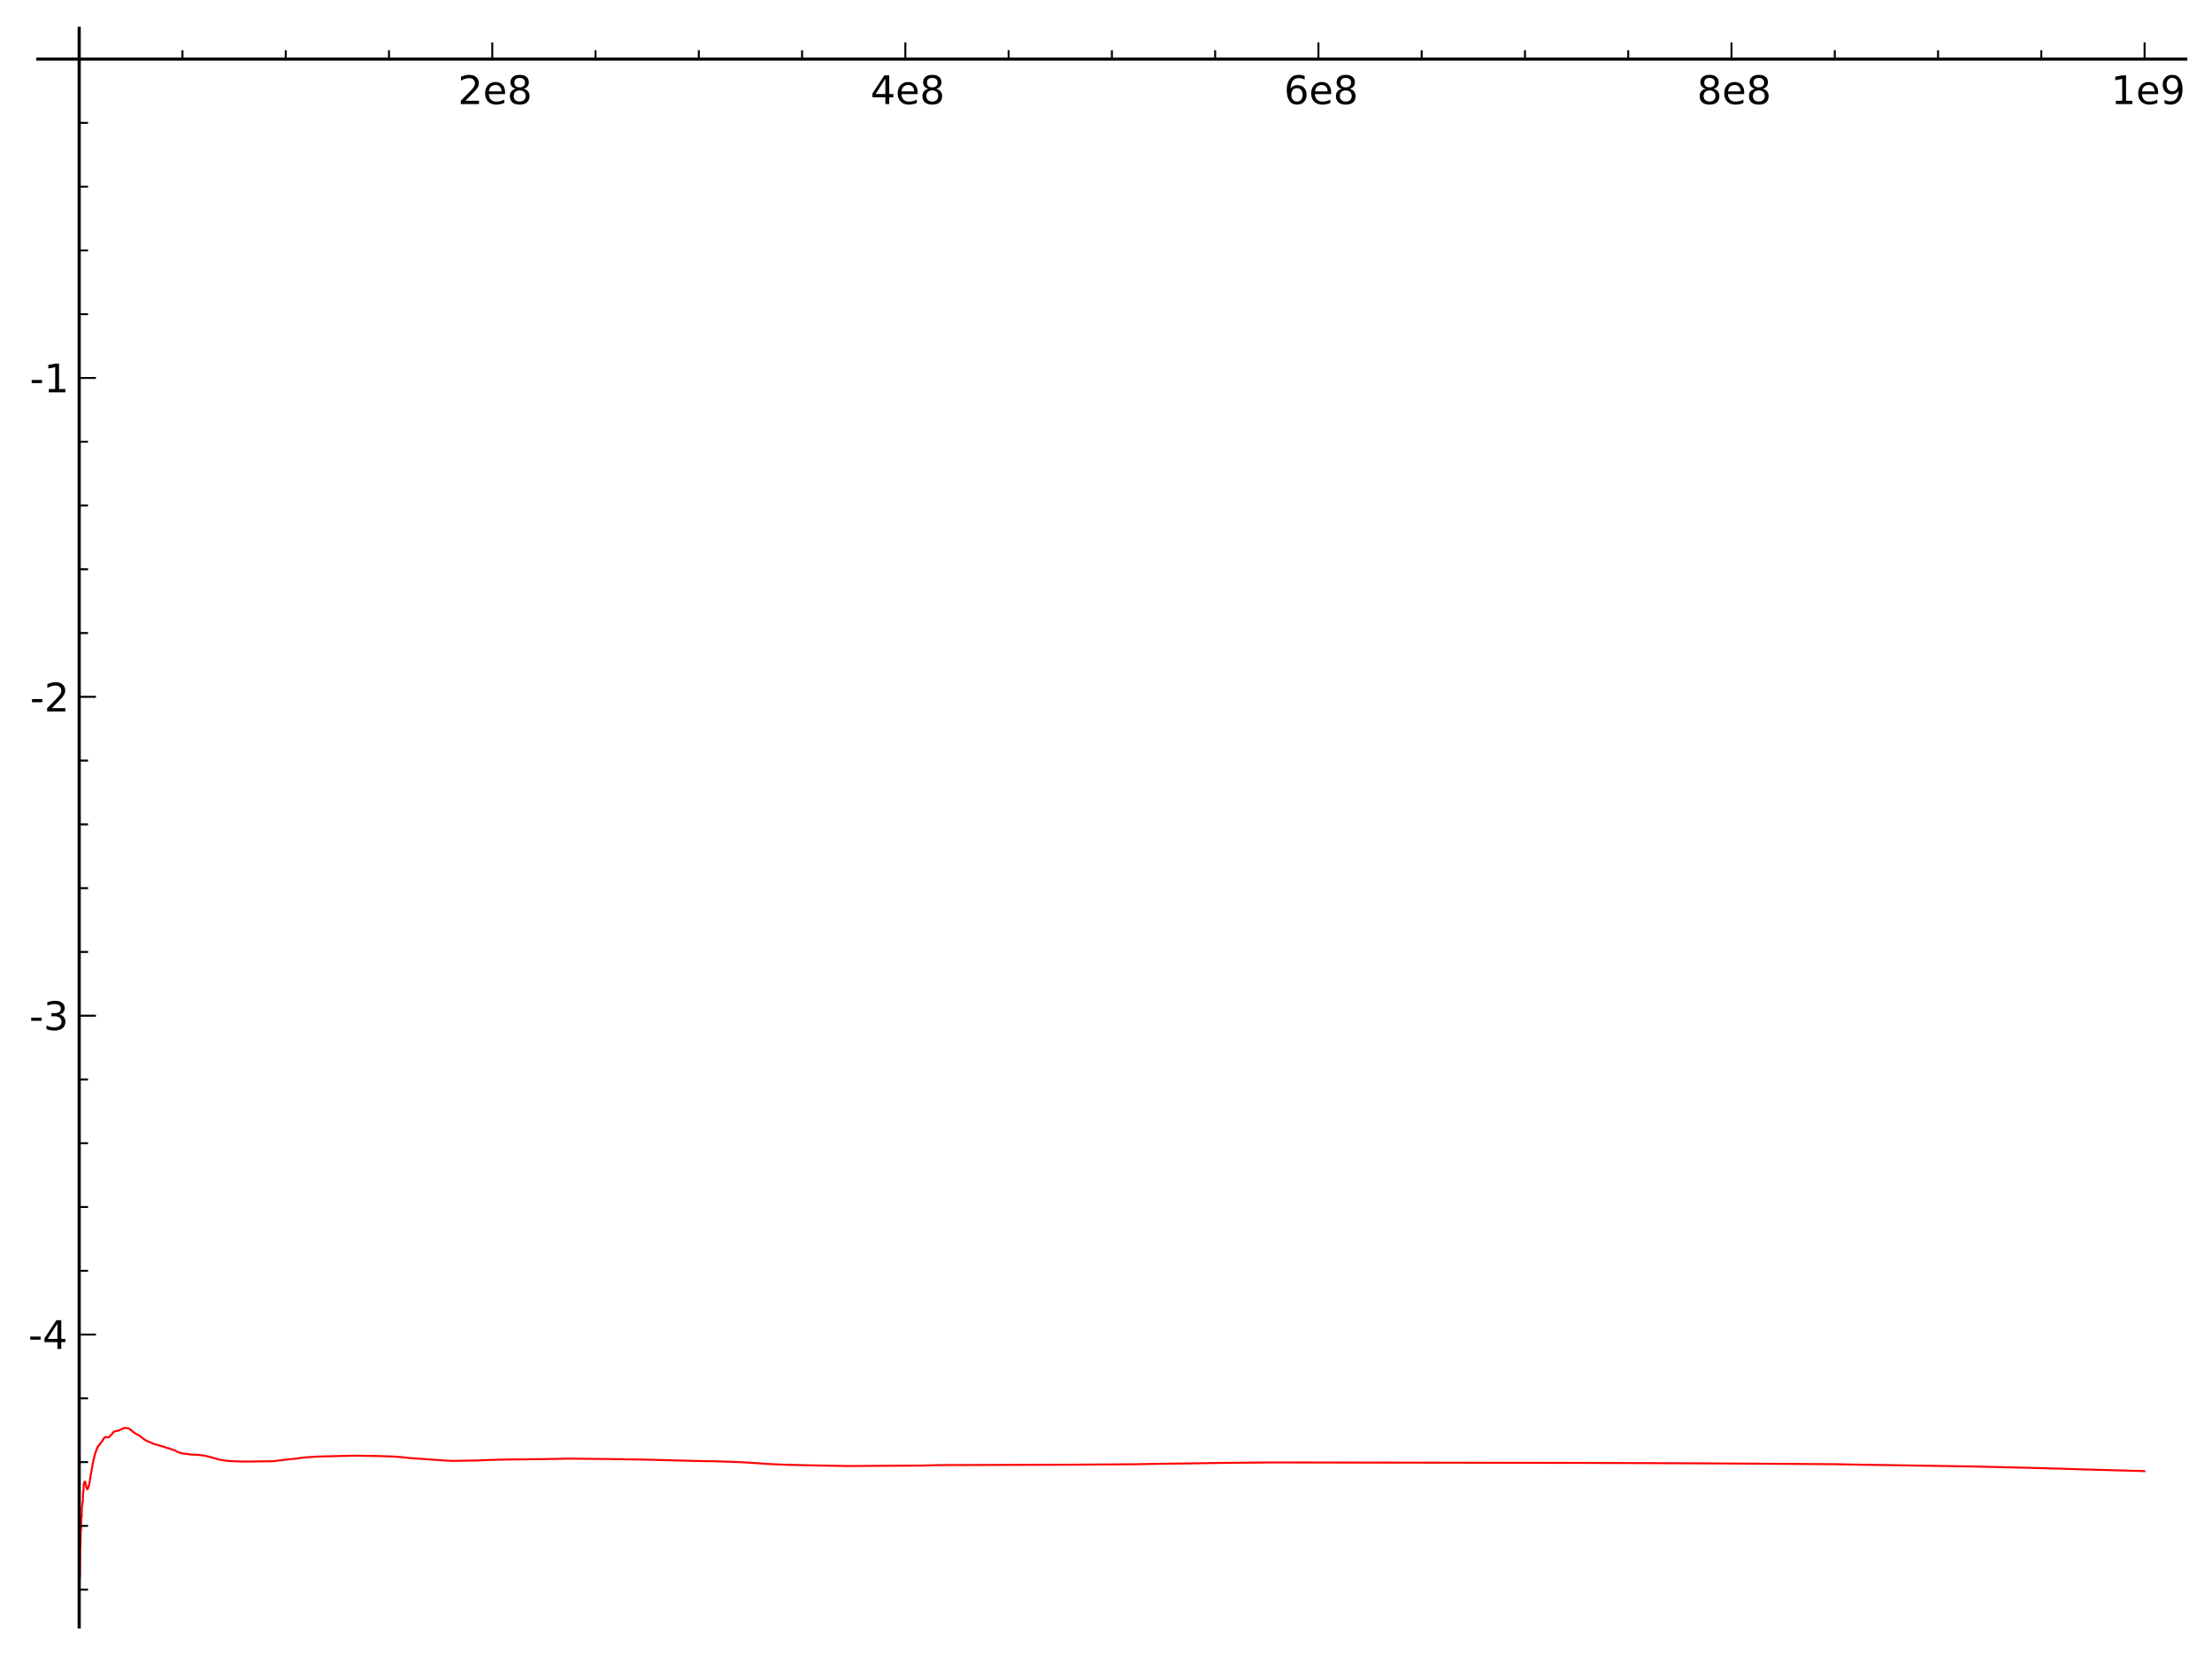
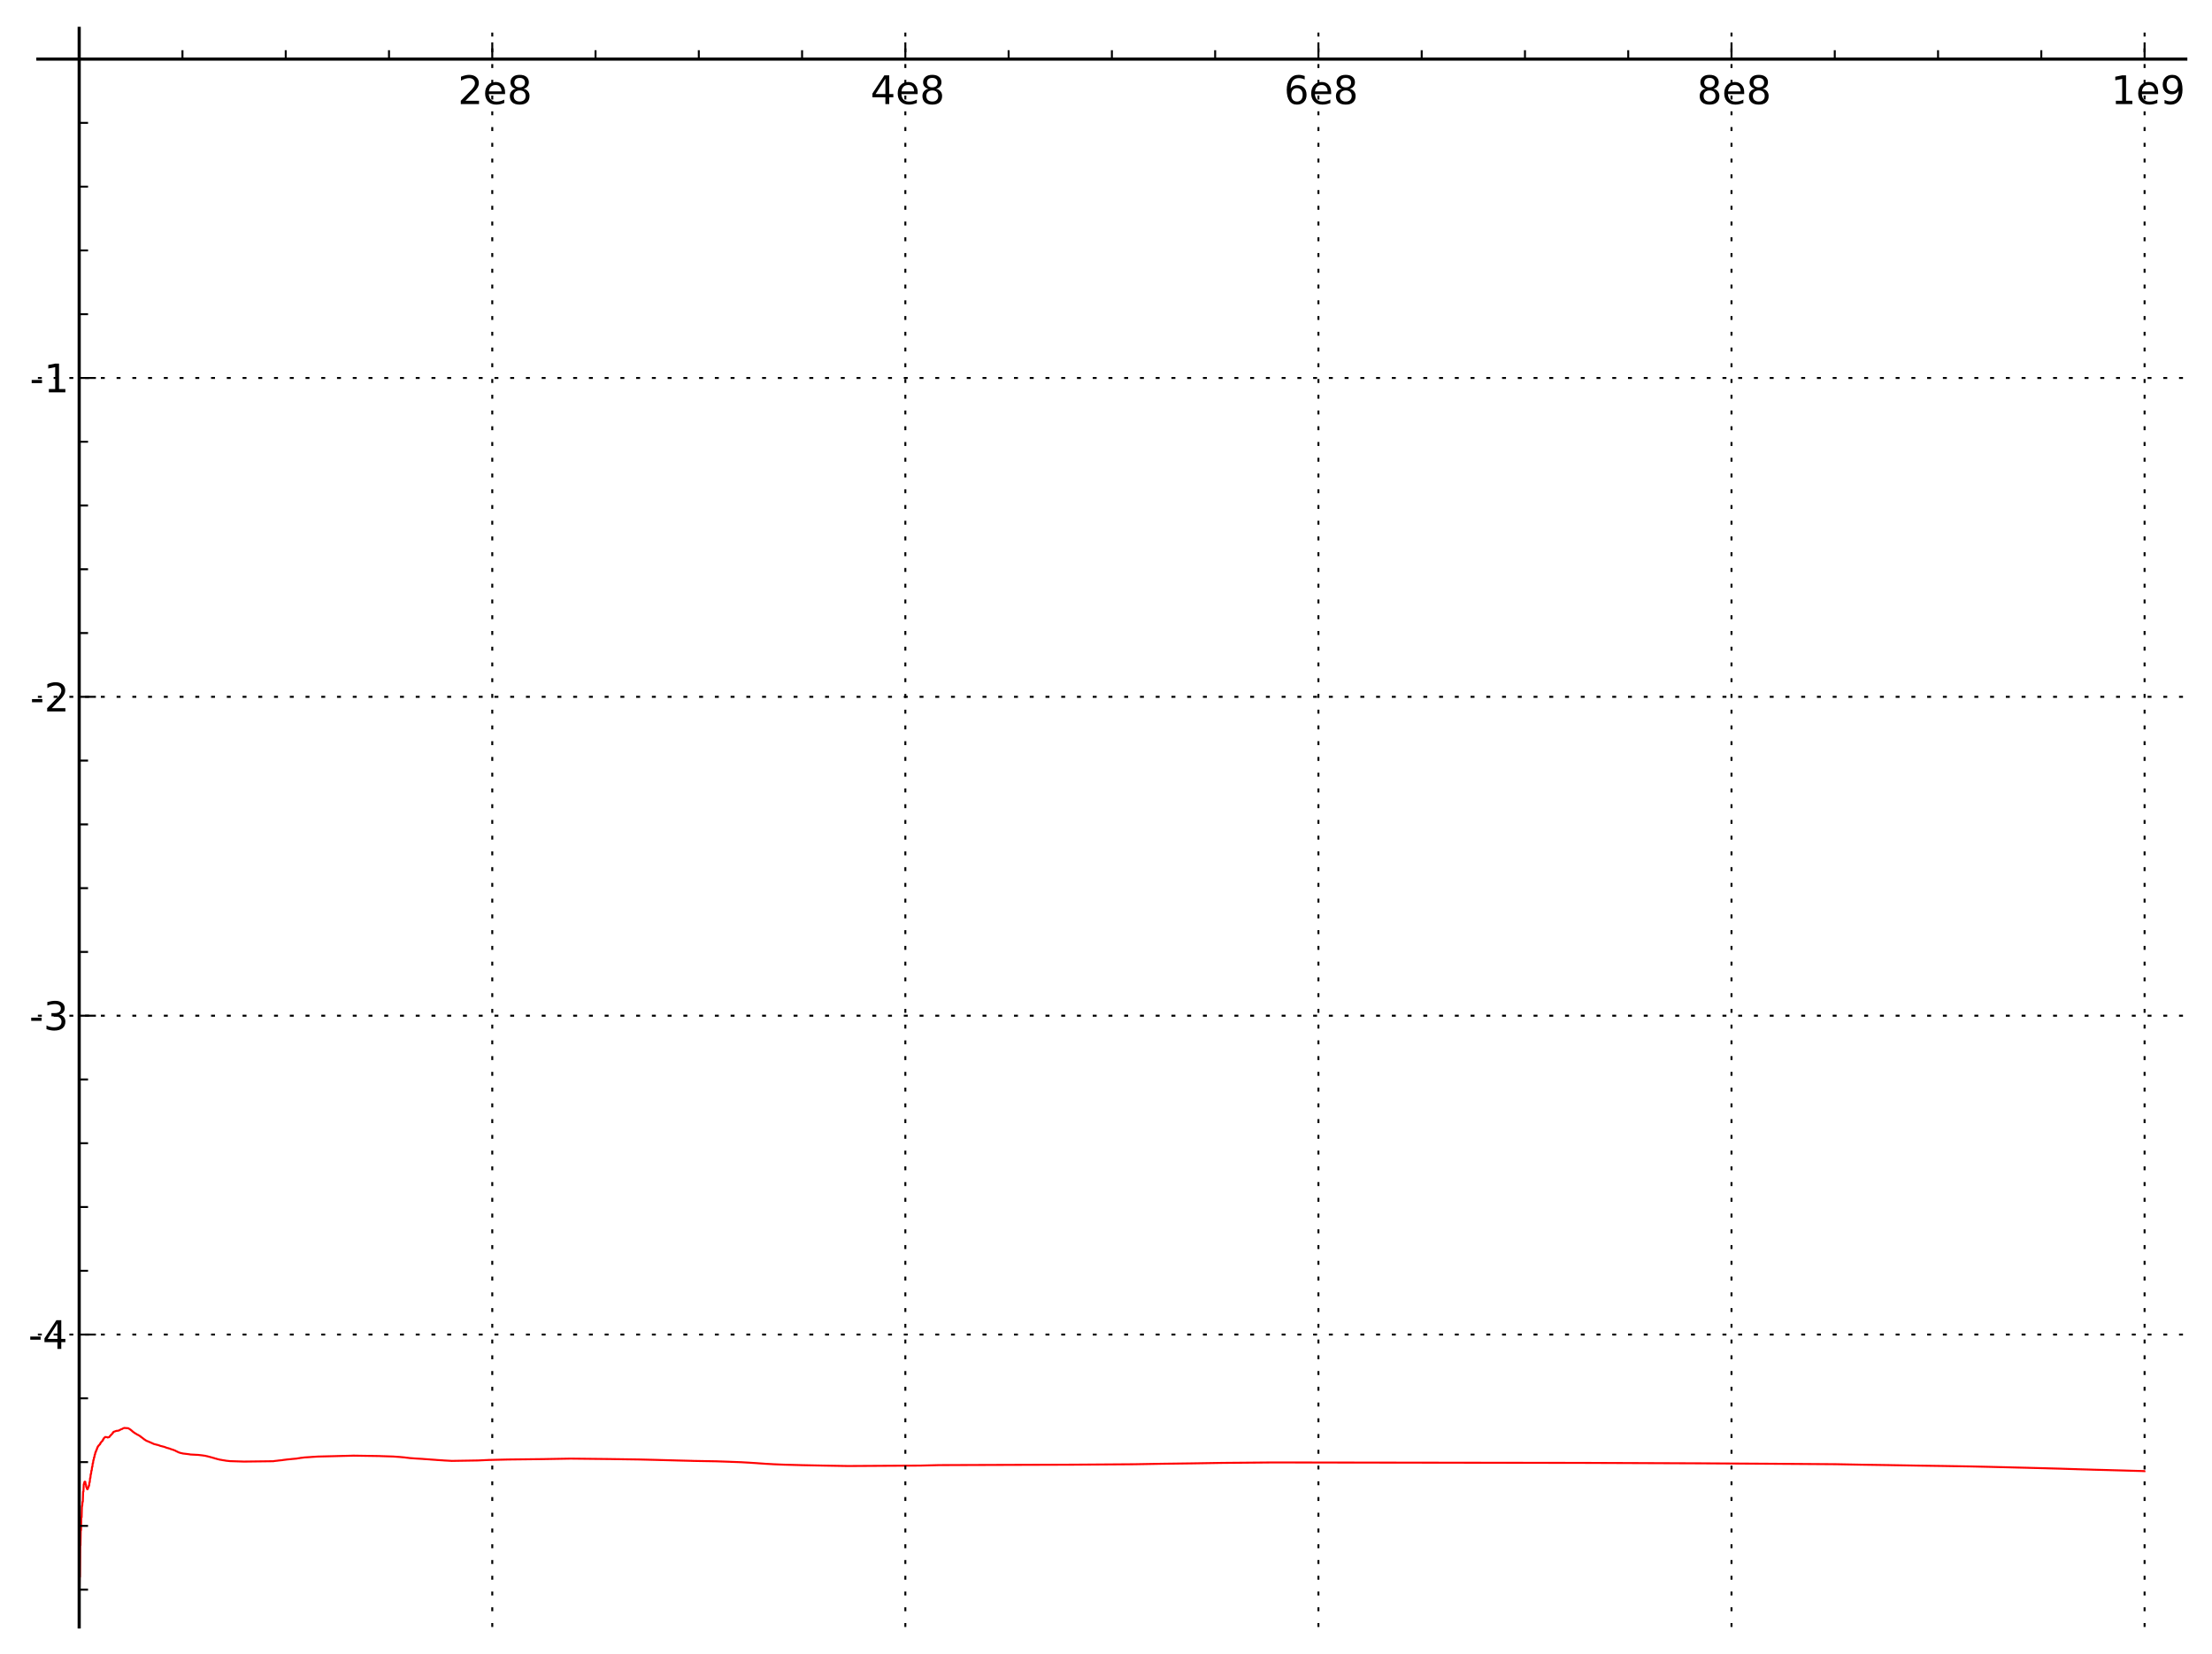
<svg xmlns="http://www.w3.org/2000/svg" xmlns:xlink="http://www.w3.org/1999/xlink" height="420pt" version="1.1" viewBox="0 0 562 420" width="562pt">
  <defs>
    <style type="text/css">
*{stroke-linecap:square;stroke-linejoin:round;}
  </style>
  </defs>
  <g id="figure_1">
    <g id="patch_1">
      <path d=" M2.22045e-16 420.48 L562.538 420.48 L562.538 0 L2.22045e-16 0 z " style="fill:#ffffff;" />
    </g>
    <g id="axes_1">
      <g id="patch_2">
        <path d=" M9.626 413.28 L555.338 413.28 L555.338 7.2 L9.626 7.2 z " style="fill:#ffffff;" />
      </g>
      <g id="line2d_1">
        <path clip-path="url(#p602998282e)" d=" M20.12 15.009 L20.176 15.009 L20.176 405.471 L20.24 400.549 L20.308 400.549 L20.377 392.573 L20.447 392.573 L20.519 388.706 L20.592 388.706 L20.666 385.426 L20.74 385.426 L20.815 382.559 L20.89 382.559 L20.966 381.465 L21.043 381.465 L21.12 378.921 L21.197 378.921 L21.275 377.012 L21.354 377.012 L21.432 376.49 L21.511 376.49 L21.511 376.378 L21.59 376.401 L21.669 376.401 L21.749 377.06 L21.828 377.06 L21.909 377.749 L21.99 377.749 L22.07 378.14 L22.151 378.14 L22.151 378.297 L22.232 378.262 L22.313 378.262 L22.395 377.81 L22.476 377.81 L22.558 377.406 L22.64 377.406 L22.722 376.536 L22.804 376.536 L22.887 375.446 L22.969 375.446 L23.052 374.436 L23.136 374.436 L23.219 373.548 L23.302 373.548 L23.386 372.615 L23.469 372.615 L23.553 371.704 L23.637 371.704 L23.721 370.872 L23.804 370.872 L23.889 370.208 L23.973 370.208 L24.058 369.521 L24.142 369.521 L24.227 368.938 L24.311 368.938 L24.397 368.519 L24.482 368.519 L24.567 368.098 L24.651 368.098 L24.736 367.646 L24.822 367.646 L24.908 367.362 L24.993 367.362 L25.079 367.138 L25.251 367.058 L25.337 366.874 L25.423 366.874 L25.509 366.559 L25.596 366.559 L25.682 366.32 L25.854 366.213 L25.941 366.047 L26.027 366.047 L26.114 365.774 L26.201 365.774 L26.287 365.453 L26.374 365.453 L26.461 365.232 L26.635 365.152 L26.723 365.022 L27.248 365.089 L27.336 365.16 L27.774 365.052 L27.863 364.839 L28.039 364.738 L28.128 364.548 L28.304 364.46 L28.393 364.29 L28.57 364.18 L28.658 363.931 L28.747 363.931 L28.836 363.722 L29.191 363.623 L29.279 363.564 L29.636 363.466 L29.636 363.452 L29.725 363.464 L30.262 363.379 L30.351 363.268 L30.62 363.168 L30.709 363.093 L31.069 362.982 L31.159 362.891 L31.43 362.788 L31.52 362.727 L32.605 362.8 L32.696 362.898 L32.967 363.007 L33.058 363.129 L33.24 363.196 L33.331 363.342 L33.514 363.421 L33.605 363.588 L33.786 363.665 L33.878 363.802 L34.059 363.869 L34.151 363.982 L34.333 364.049 L34.425 364.165 L34.699 364.275 L34.791 364.382 L35.065 364.479 L35.156 364.578 L35.432 364.677 L35.524 364.8 L35.708 364.862 L35.799 365.024 L35.982 365.09 L36.073 365.212 L36.257 365.278 L36.349 365.429 L36.534 365.505 L36.627 365.645 L36.811 365.698 L36.903 365.822 L37.088 365.89 L37.18 365.995 L37.549 366.104 L37.641 366.182 L37.918 366.257 L38.012 366.34 L38.291 366.415 L38.384 366.497 L38.662 366.582 L38.755 366.67 L39.033 366.754 L39.127 366.826 L39.591 366.922 L39.684 366.969 L40.149 367.056 L40.242 367.111 L40.614 367.218 L40.708 367.287 L41.174 367.384 L41.267 367.422 L41.734 367.525 L41.828 367.583 L42.204 367.692 L42.297 367.767 L42.767 367.872 L42.861 367.911 L43.236 368.012 L43.331 368.086 L43.706 368.182 L43.8 368.24 L44.175 368.333 L44.269 368.409 L44.552 368.491 L44.646 368.585 L44.929 368.682 L45.023 368.778 L45.307 368.864 L45.402 368.944 L45.78 369.044 L45.875 369.088 L46.346 369.181 L46.441 369.217 L47.387 369.327 L47.482 369.338 L48.243 369.439 L48.337 369.469 L50.431 369.58 L50.527 369.596 L51.482 369.704 L51.578 369.723 L52.247 369.817 L52.343 369.86 L52.822 369.952 L52.917 369.999 L53.397 370.104 L53.492 370.151 L53.971 370.257 L54.068 370.312 L54.453 370.394 L54.549 370.457 L55.028 370.561 L55.123 370.613 L55.604 370.716 L55.7 370.758 L56.375 370.866 L56.472 370.896 L57.242 371.007 L57.339 371.04 L58.303 371.143 L58.399 371.158 L61.791 371.265 L61.889 371.273 L69.497 371.179 L69.596 371.142 L70.575 371.035 L70.673 371.014 L71.752 370.904 L71.85 370.877 L72.736 370.767 L72.834 370.75 L74.014 370.64 L74.112 370.62 L75.392 370.511 L75.491 370.482 L76.182 370.38 L76.28 370.352 L77.167 370.251 L77.266 370.227 L78.946 370.12 L79.045 370.107 L80.73 369.998 L80.829 369.994 L85.297 369.885 L85.396 369.88 L89.579 369.773 L89.679 369.762 L96.484 369.869 L96.584 369.88 L100.001 369.99 L100.102 370.002 L101.609 370.107 L101.711 370.119 L102.918 370.228 L103.018 370.253 L103.927 370.352 L104.027 370.376 L105.54 370.485 L105.641 370.493 L107.458 370.599 L107.559 370.614 L109.175 370.722 L109.275 370.738 L110.792 370.845 L110.894 370.859 L112.615 370.969 L112.716 370.982 L114.639 371.089 L114.741 371.099 L121.555 370.988 L121.657 370.98 L124.001 370.87 L124.104 370.863 L128.798 370.753 L128.9 370.749 L138.322 370.641 L138.426 370.634 L144.9 370.523 L145.002 370.522 L155.314 370.633 L155.418 370.638 L162.873 370.747 L162.977 370.752 L167.33 370.861 L167.434 370.867 L171.591 370.977 L171.695 370.983 L175.96 371.092 L176.065 371.1 L182.21 371.209 L182.314 371.216 L185.446 371.322 L185.551 371.332 L188.478 371.44 L188.582 371.45 L190.57 371.561 L190.675 371.574 L192.452 371.685 L192.557 371.699 L194.129 371.804 L194.233 371.818 L196.222 371.926 L196.328 371.938 L198.947 372.048 L199.052 372.054 L203.25 372.165 L203.355 372.172 L208.605 372.281 L208.71 372.285 L215.237 372.395 L215.343 372.4 L234.021 372.289 L234.127 372.283 L238.467 372.173 L238.573 372.17 L272.481 372.059 L272.587 372.058 L288.302 371.948 L288.41 371.946 L294.725 371.836 L294.832 371.833 L303.3 371.722 L303.407 371.719 L310.384 371.608 L310.49 371.606 L323.183 371.495 L323.291 371.493 L402.453 371.604 L402.562 371.606 L432.243 371.717 L432.353 371.719 L450.51 371.83 L450.619 371.831 L466.515 371.941 L466.624 371.944 L472.445 372.054 L472.555 372.058 L480.024 372.168 L480.133 372.172 L486.511 372.283 L486.621 372.287 L494.215 372.398 L494.326 372.401 L501.032 372.512 L501.142 372.516 L506.099 372.626 L506.208 372.631 L510.84 372.742 L510.95 372.748 L515.473 372.858 L515.583 372.864 L519.886 372.974 L519.886 372.977 L523.964 373.087 L524.074 373.094 L527.607 373.202 L527.718 373.21 L531.473 373.319 L531.583 373.326 L535.893 373.437 L536.004 373.443 L539.98 373.551 L540.091 373.557 L544.067 373.667 L544.177 373.673 L544.843 373.689 L544.843 373.692" style="fill:none;stroke:#ff0000;stroke-width:0.5;" />
      </g>
      <g id="matplotlib.axis_1">
        <g id="xtick_1">
          <g id="line2d_2">
-             <defs>
-               <path d=" M0 0 L0 -4" id="m53e10e88e7" />
-             </defs>
-             <g>
-               <use style="stroke:#000000;stroke-linecap:butt;stroke-width:0.5;" x="20.12" xlink:href="#m53e10e88e7" y="15.009" />
+             <path d=" M20.12 413.28 L20.12 7.2" style="fill:none;stroke:#000000;stroke-dasharray:1,3;stroke-dashoffset:0.0;stroke-linecap:butt;stroke-width:0.5;" />
+           </g>
+           <g id="line2d_3">
+             <defs>
+               <path d=" M0 0 L0 -4" id="mc9e455a989" />
+             </defs>
+             <g>
+               <use style="stroke:#000000;stroke-linecap:butt;stroke-width:0.5;" x="20.12" xlink:href="#mc9e455a989" y="15.009" />
            </g>
          </g>
        </g>
        <g id="xtick_2">
-           <g id="line2d_3">
-             <defs>
-               <path d=" M0 0 L0 -4" id="m53e10e88e7" />
-             </defs>
-             <g>
-               <use style="stroke:#000000;stroke-linecap:butt;stroke-width:0.5;" x="125.07" xlink:href="#m53e10e88e7" y="15.009" />
+           <g id="line2d_4">
+             <path d=" M125.07 413.28 L125.07 7.2" style="fill:none;stroke:#000000;stroke-dasharray:1,3;stroke-dashoffset:0.0;stroke-linecap:butt;stroke-width:0.5;" />
+           </g>
+           <g id="line2d_5">
+             <defs>
+               <path d=" M0 0 L0 -4" id="mc9e455a989" />
+             </defs>
+             <g>
+               <use style="stroke:#000000;stroke-linecap:butt;stroke-width:0.5;" x="125.07" xlink:href="#mc9e455a989" y="15.009" />
            </g>
          </g>
          <g id="text_1">
            <defs>
              <path d=" M19.188 8.297 L53.609 8.297 L53.609 0 L7.328 0 L7.328 8.297 Q12.938 14.109 22.625 23.891 Q32.328 33.688 34.812 36.531 Q39.547 41.844 41.422 45.531 Q43.312 49.219 43.312 52.781 Q43.312 58.594 39.234 62.25 Q35.156 65.922 28.609 65.922 Q23.969 65.922 18.812 64.312 Q13.672 62.703 7.812 59.422 L7.812 69.391 Q13.766 71.781 18.938 73 Q24.125 74.219 28.422 74.219 Q39.75 74.219 46.484 68.547 Q53.219 62.891 53.219 53.422 Q53.219 48.922 51.531 44.891 Q49.859 40.875 45.406 35.406 Q44.188 33.984 37.641 27.219 Q31.109 20.453 19.188 8.297" id="BitstreamVeraSans-Roman-32" />
              <path d=" M56.203 29.594 L56.203 25.203 L14.891 25.203 Q15.484 15.922 20.484 11.062 Q25.484 6.203 34.422 6.203 Q39.594 6.203 44.453 7.469 Q49.312 8.734 54.109 11.281 L54.109 2.781 Q49.266 0.734 44.188 -0.344 Q39.109 -1.422 33.891 -1.422 Q20.797 -1.422 13.156 6.188 Q5.516 13.812 5.516 26.812 Q5.516 40.234 12.766 48.109 Q20.016 56 32.328 56 Q43.359 56 49.781 48.891 Q56.203 41.797 56.203 29.594 M47.219 32.234 Q47.125 39.594 43.094 43.984 Q39.062 48.391 32.422 48.391 Q24.906 48.391 20.391 44.141 Q15.875 39.891 15.188 32.172 z " id="BitstreamVeraSans-Roman-65" />
              <path d=" M31.781 34.625 Q24.75 34.625 20.719 30.859 Q16.703 27.094 16.703 20.516 Q16.703 13.922 20.719 10.156 Q24.75 6.391 31.781 6.391 Q38.812 6.391 42.859 10.172 Q46.922 13.969 46.922 20.516 Q46.922 27.094 42.891 30.859 Q38.875 34.625 31.781 34.625 M21.922 38.812 Q15.578 40.375 12.031 44.719 Q8.5 49.078 8.5 55.328 Q8.5 64.062 14.719 69.141 Q20.953 74.219 31.781 74.219 Q42.672 74.219 48.875 69.141 Q55.078 64.062 55.078 55.328 Q55.078 49.078 51.531 44.719 Q48 40.375 41.703 38.812 Q48.828 37.156 52.797 32.312 Q56.781 27.484 56.781 20.516 Q56.781 9.906 50.312 4.234 Q43.844 -1.422 31.781 -1.422 Q19.734 -1.422 13.25 4.234 Q6.781 9.906 6.781 20.516 Q6.781 27.484 10.781 32.312 Q14.797 37.156 21.922 38.812 M18.312 54.391 Q18.312 48.734 21.844 45.562 Q25.391 42.391 31.781 42.391 Q38.141 42.391 41.719 45.562 Q45.312 48.734 45.312 54.391 Q45.312 60.062 41.719 63.234 Q38.141 66.406 31.781 66.406 Q25.391 66.406 21.844 63.234 Q18.312 60.062 18.312 54.391" id="BitstreamVeraSans-Roman-38" />
            </defs>
            <g transform="translate(116.3399 26.43111)scale(0.1 -0.1)">
              <use xlink:href="#BitstreamVeraSans-Roman-32" />
              <use x="63.623" xlink:href="#BitstreamVeraSans-Roman-65" />
              <use x="125.146" xlink:href="#BitstreamVeraSans-Roman-38" />
            </g>
          </g>
        </g>
        <g id="xtick_3">
-           <g id="line2d_4">
-             <defs>
-               <path d=" M0 0 L0 -4" id="m53e10e88e7" />
-             </defs>
-             <g>
-               <use style="stroke:#000000;stroke-linecap:butt;stroke-width:0.5;" x="230.021" xlink:href="#m53e10e88e7" y="15.009" />
+           <g id="line2d_6">
+             <path d=" M230.021 413.28 L230.021 7.2" style="fill:none;stroke:#000000;stroke-dasharray:1,3;stroke-dashoffset:0.0;stroke-linecap:butt;stroke-width:0.5;" />
+           </g>
+           <g id="line2d_7">
+             <defs>
+               <path d=" M0 0 L0 -4" id="mc9e455a989" />
+             </defs>
+             <g>
+               <use style="stroke:#000000;stroke-linecap:butt;stroke-width:0.5;" x="230.021" xlink:href="#mc9e455a989" y="15.009" />
            </g>
          </g>
          <g id="text_2">
            <defs>
              <path d=" M37.797 64.312 L12.891 25.391 L37.797 25.391 z  M35.203 72.906 L47.609 72.906 L47.609 25.391 L58.016 25.391 L58.016 17.188 L47.609 17.188 L47.609 0 L37.797 0 L37.797 17.188 L4.891 17.188 L4.891 26.703 z " id="BitstreamVeraSans-Roman-34" />
            </defs>
            <g transform="translate(221.1682 26.43111)scale(0.1 -0.1)">
              <use xlink:href="#BitstreamVeraSans-Roman-34" />
              <use x="63.623" xlink:href="#BitstreamVeraSans-Roman-65" />
              <use x="125.146" xlink:href="#BitstreamVeraSans-Roman-38" />
            </g>
          </g>
        </g>
        <g id="xtick_4">
-           <g id="line2d_5">
-             <defs>
-               <path d=" M0 0 L0 -4" id="m53e10e88e7" />
-             </defs>
-             <g>
-               <use style="stroke:#000000;stroke-linecap:butt;stroke-width:0.5;" x="334.971" xlink:href="#m53e10e88e7" y="15.009" />
+           <g id="line2d_8">
+             <path d=" M334.971 413.28 L334.971 7.2" style="fill:none;stroke:#000000;stroke-dasharray:1,3;stroke-dashoffset:0.0;stroke-linecap:butt;stroke-width:0.5;" />
+           </g>
+           <g id="line2d_9">
+             <defs>
+               <path d=" M0 0 L0 -4" id="mc9e455a989" />
+             </defs>
+             <g>
+               <use style="stroke:#000000;stroke-linecap:butt;stroke-width:0.5;" x="334.971" xlink:href="#mc9e455a989" y="15.009" />
            </g>
          </g>
          <g id="text_3">
            <defs>
              <path d=" M33.016 40.375 Q26.375 40.375 22.484 35.828 Q18.609 31.297 18.609 23.391 Q18.609 15.531 22.484 10.953 Q26.375 6.391 33.016 6.391 Q39.656 6.391 43.531 10.953 Q47.406 15.531 47.406 23.391 Q47.406 31.297 43.531 35.828 Q39.656 40.375 33.016 40.375 M52.594 71.297 L52.594 62.312 Q48.875 64.062 45.094 64.984 Q41.312 65.922 37.594 65.922 Q27.828 65.922 22.672 59.328 Q17.531 52.734 16.797 39.406 Q19.672 43.656 24.016 45.922 Q28.375 48.188 33.594 48.188 Q44.578 48.188 50.953 41.516 Q57.328 34.859 57.328 23.391 Q57.328 12.156 50.688 5.359 Q44.047 -1.422 33.016 -1.422 Q20.359 -1.422 13.672 8.266 Q6.984 17.969 6.984 36.375 Q6.984 53.656 15.188 63.938 Q23.391 74.219 37.203 74.219 Q40.922 74.219 44.703 73.484 Q48.484 72.75 52.594 71.297" id="BitstreamVeraSans-Roman-36" />
            </defs>
            <g transform="translate(326.223 26.43111)scale(0.1 -0.1)">
              <use xlink:href="#BitstreamVeraSans-Roman-36" />
              <use x="63.623" xlink:href="#BitstreamVeraSans-Roman-65" />
              <use x="125.146" xlink:href="#BitstreamVeraSans-Roman-38" />
            </g>
          </g>
        </g>
        <g id="xtick_5">
-           <g id="line2d_6">
-             <defs>
-               <path d=" M0 0 L0 -4" id="m53e10e88e7" />
-             </defs>
-             <g>
-               <use style="stroke:#000000;stroke-linecap:butt;stroke-width:0.5;" x="439.921" xlink:href="#m53e10e88e7" y="15.009" />
+           <g id="line2d_10">
+             <path d=" M439.921 413.28 L439.921 7.2" style="fill:none;stroke:#000000;stroke-dasharray:1,3;stroke-dashoffset:0.0;stroke-linecap:butt;stroke-width:0.5;" />
+           </g>
+           <g id="line2d_11">
+             <defs>
+               <path d=" M0 0 L0 -4" id="mc9e455a989" />
+             </defs>
+             <g>
+               <use style="stroke:#000000;stroke-linecap:butt;stroke-width:0.5;" x="439.921" xlink:href="#mc9e455a989" y="15.009" />
            </g>
          </g>
          <g id="text_4">
            <g transform="translate(431.1629 26.43111)scale(0.1 -0.1)">
              <use xlink:href="#BitstreamVeraSans-Roman-38" />
              <use x="63.623" xlink:href="#BitstreamVeraSans-Roman-65" />
              <use x="125.146" xlink:href="#BitstreamVeraSans-Roman-38" />
            </g>
          </g>
        </g>
        <g id="xtick_6">
-           <g id="line2d_7">
-             <defs>
-               <path d=" M0 0 L0 -4" id="m53e10e88e7" />
-             </defs>
-             <g>
-               <use style="stroke:#000000;stroke-linecap:butt;stroke-width:0.5;" x="544.871" xlink:href="#m53e10e88e7" y="15.009" />
+           <g id="line2d_12">
+             <path d=" M544.871 413.28 L544.871 7.2" style="fill:none;stroke:#000000;stroke-dasharray:1,3;stroke-dashoffset:0.0;stroke-linecap:butt;stroke-width:0.5;" />
+           </g>
+           <g id="line2d_13">
+             <defs>
+               <path d=" M0 0 L0 -4" id="mc9e455a989" />
+             </defs>
+             <g>
+               <use style="stroke:#000000;stroke-linecap:butt;stroke-width:0.5;" x="544.871" xlink:href="#mc9e455a989" y="15.009" />
            </g>
          </g>
          <g id="text_5">
            <defs>
              <path d=" M10.984 1.516 L10.984 10.5 Q14.703 8.734 18.5 7.812 Q22.312 6.891 25.984 6.891 Q35.75 6.891 40.891 13.453 Q46.047 20.016 46.781 33.406 Q43.953 29.203 39.594 26.953 Q35.25 24.703 29.984 24.703 Q19.047 24.703 12.672 31.312 Q6.297 37.938 6.297 49.422 Q6.297 60.641 12.938 67.422 Q19.578 74.219 30.609 74.219 Q43.266 74.219 49.922 64.516 Q56.594 54.828 56.594 36.375 Q56.594 19.141 48.406 8.859 Q40.234 -1.422 26.422 -1.422 Q22.703 -1.422 18.891 -0.688 Q15.094 0.047 10.984 1.516 M30.609 32.422 Q37.25 32.422 41.125 36.953 Q45.016 41.5 45.016 49.422 Q45.016 57.281 41.125 61.844 Q37.25 66.406 30.609 66.406 Q23.969 66.406 20.094 61.844 Q16.219 57.281 16.219 49.422 Q16.219 41.5 20.094 36.953 Q23.969 32.422 30.609 32.422" id="BitstreamVeraSans-Roman-39" />
              <path d=" M12.406 8.297 L28.516 8.297 L28.516 63.922 L10.984 60.406 L10.984 69.391 L28.422 72.906 L38.281 72.906 L38.281 8.297 L54.391 8.297 L54.391 0 L12.406 0 z " id="BitstreamVeraSans-Roman-31" />
            </defs>
            <g transform="translate(536.3326 26.43111)scale(0.1 -0.1)">
              <use xlink:href="#BitstreamVeraSans-Roman-31" />
              <use x="63.623" xlink:href="#BitstreamVeraSans-Roman-65" />
              <use x="125.146" xlink:href="#BitstreamVeraSans-Roman-39" />
            </g>
          </g>
        </g>
        <g id="xtick_7">
-           <g id="line2d_8">
-             <defs>
-               <path d=" M0 0 L0 -2" id="m86ca90c098" />
-             </defs>
-             <g>
-               <use style="stroke:#000000;stroke-linecap:butt;stroke-width:0.5;" x="46.358" xlink:href="#m86ca90c098" y="15.009" />
+           <g id="line2d_14">
+             <defs>
+               <path d=" M0 0 L0 -2" id="mff361f9eb5" />
+             </defs>
+             <g>
+               <use style="stroke:#000000;stroke-linecap:butt;stroke-width:0.5;" x="46.358" xlink:href="#mff361f9eb5" y="15.009" />
            </g>
          </g>
        </g>
        <g id="xtick_8">
-           <g id="line2d_9">
-             <defs>
-               <path d=" M0 0 L0 -2" id="m86ca90c098" />
-             </defs>
-             <g>
-               <use style="stroke:#000000;stroke-linecap:butt;stroke-width:0.5;" x="72.595" xlink:href="#m86ca90c098" y="15.009" />
+           <g id="line2d_15">
+             <defs>
+               <path d=" M0 0 L0 -2" id="mff361f9eb5" />
+             </defs>
+             <g>
+               <use style="stroke:#000000;stroke-linecap:butt;stroke-width:0.5;" x="72.595" xlink:href="#mff361f9eb5" y="15.009" />
            </g>
          </g>
        </g>
        <g id="xtick_9">
-           <g id="line2d_10">
-             <defs>
-               <path d=" M0 0 L0 -2" id="m86ca90c098" />
-             </defs>
-             <g>
-               <use style="stroke:#000000;stroke-linecap:butt;stroke-width:0.5;" x="98.833" xlink:href="#m86ca90c098" y="15.009" />
+           <g id="line2d_16">
+             <defs>
+               <path d=" M0 0 L0 -2" id="mff361f9eb5" />
+             </defs>
+             <g>
+               <use style="stroke:#000000;stroke-linecap:butt;stroke-width:0.5;" x="98.833" xlink:href="#mff361f9eb5" y="15.009" />
            </g>
          </g>
        </g>
        <g id="xtick_10">
-           <g id="line2d_11">
-             <defs>
-               <path d=" M0 0 L0 -2" id="m86ca90c098" />
-             </defs>
-             <g>
-               <use style="stroke:#000000;stroke-linecap:butt;stroke-width:0.5;" x="151.308" xlink:href="#m86ca90c098" y="15.009" />
+           <g id="line2d_17">
+             <defs>
+               <path d=" M0 0 L0 -2" id="mff361f9eb5" />
+             </defs>
+             <g>
+               <use style="stroke:#000000;stroke-linecap:butt;stroke-width:0.5;" x="151.308" xlink:href="#mff361f9eb5" y="15.009" />
            </g>
          </g>
        </g>
        <g id="xtick_11">
-           <g id="line2d_12">
-             <defs>
-               <path d=" M0 0 L0 -2" id="m86ca90c098" />
-             </defs>
-             <g>
-               <use style="stroke:#000000;stroke-linecap:butt;stroke-width:0.5;" x="177.545" xlink:href="#m86ca90c098" y="15.009" />
+           <g id="line2d_18">
+             <defs>
+               <path d=" M0 0 L0 -2" id="mff361f9eb5" />
+             </defs>
+             <g>
+               <use style="stroke:#000000;stroke-linecap:butt;stroke-width:0.5;" x="177.545" xlink:href="#mff361f9eb5" y="15.009" />
            </g>
          </g>
        </g>
        <g id="xtick_12">
-           <g id="line2d_13">
-             <defs>
-               <path d=" M0 0 L0 -2" id="m86ca90c098" />
-             </defs>
-             <g>
-               <use style="stroke:#000000;stroke-linecap:butt;stroke-width:0.5;" x="203.783" xlink:href="#m86ca90c098" y="15.009" />
+           <g id="line2d_19">
+             <defs>
+               <path d=" M0 0 L0 -2" id="mff361f9eb5" />
+             </defs>
+             <g>
+               <use style="stroke:#000000;stroke-linecap:butt;stroke-width:0.5;" x="203.783" xlink:href="#mff361f9eb5" y="15.009" />
            </g>
          </g>
        </g>
        <g id="xtick_13">
-           <g id="line2d_14">
-             <defs>
-               <path d=" M0 0 L0 -2" id="m86ca90c098" />
-             </defs>
-             <g>
-               <use style="stroke:#000000;stroke-linecap:butt;stroke-width:0.5;" x="256.258" xlink:href="#m86ca90c098" y="15.009" />
+           <g id="line2d_20">
+             <defs>
+               <path d=" M0 0 L0 -2" id="mff361f9eb5" />
+             </defs>
+             <g>
+               <use style="stroke:#000000;stroke-linecap:butt;stroke-width:0.5;" x="256.258" xlink:href="#mff361f9eb5" y="15.009" />
            </g>
          </g>
        </g>
        <g id="xtick_14">
-           <g id="line2d_15">
-             <defs>
-               <path d=" M0 0 L0 -2" id="m86ca90c098" />
-             </defs>
-             <g>
-               <use style="stroke:#000000;stroke-linecap:butt;stroke-width:0.5;" x="282.496" xlink:href="#m86ca90c098" y="15.009" />
+           <g id="line2d_21">
+             <defs>
+               <path d=" M0 0 L0 -2" id="mff361f9eb5" />
+             </defs>
+             <g>
+               <use style="stroke:#000000;stroke-linecap:butt;stroke-width:0.5;" x="282.496" xlink:href="#mff361f9eb5" y="15.009" />
            </g>
          </g>
        </g>
        <g id="xtick_15">
-           <g id="line2d_16">
-             <defs>
-               <path d=" M0 0 L0 -2" id="m86ca90c098" />
-             </defs>
-             <g>
-               <use style="stroke:#000000;stroke-linecap:butt;stroke-width:0.5;" x="308.733" xlink:href="#m86ca90c098" y="15.009" />
+           <g id="line2d_22">
+             <defs>
+               <path d=" M0 0 L0 -2" id="mff361f9eb5" />
+             </defs>
+             <g>
+               <use style="stroke:#000000;stroke-linecap:butt;stroke-width:0.5;" x="308.733" xlink:href="#mff361f9eb5" y="15.009" />
            </g>
          </g>
        </g>
        <g id="xtick_16">
-           <g id="line2d_17">
-             <defs>
-               <path d=" M0 0 L0 -2" id="m86ca90c098" />
-             </defs>
-             <g>
-               <use style="stroke:#000000;stroke-linecap:butt;stroke-width:0.5;" x="361.208" xlink:href="#m86ca90c098" y="15.009" />
+           <g id="line2d_23">
+             <defs>
+               <path d=" M0 0 L0 -2" id="mff361f9eb5" />
+             </defs>
+             <g>
+               <use style="stroke:#000000;stroke-linecap:butt;stroke-width:0.5;" x="361.208" xlink:href="#mff361f9eb5" y="15.009" />
            </g>
          </g>
        </g>
        <g id="xtick_17">
-           <g id="line2d_18">
-             <defs>
-               <path d=" M0 0 L0 -2" id="m86ca90c098" />
-             </defs>
-             <g>
-               <use style="stroke:#000000;stroke-linecap:butt;stroke-width:0.5;" x="387.446" xlink:href="#m86ca90c098" y="15.009" />
+           <g id="line2d_24">
+             <defs>
+               <path d=" M0 0 L0 -2" id="mff361f9eb5" />
+             </defs>
+             <g>
+               <use style="stroke:#000000;stroke-linecap:butt;stroke-width:0.5;" x="387.446" xlink:href="#mff361f9eb5" y="15.009" />
            </g>
          </g>
        </g>
        <g id="xtick_18">
-           <g id="line2d_19">
-             <defs>
-               <path d=" M0 0 L0 -2" id="m86ca90c098" />
-             </defs>
-             <g>
-               <use style="stroke:#000000;stroke-linecap:butt;stroke-width:0.5;" x="413.683" xlink:href="#m86ca90c098" y="15.009" />
+           <g id="line2d_25">
+             <defs>
+               <path d=" M0 0 L0 -2" id="mff361f9eb5" />
+             </defs>
+             <g>
+               <use style="stroke:#000000;stroke-linecap:butt;stroke-width:0.5;" x="413.683" xlink:href="#mff361f9eb5" y="15.009" />
            </g>
          </g>
        </g>
        <g id="xtick_19">
-           <g id="line2d_20">
-             <defs>
-               <path d=" M0 0 L0 -2" id="m86ca90c098" />
-             </defs>
-             <g>
-               <use style="stroke:#000000;stroke-linecap:butt;stroke-width:0.5;" x="466.158" xlink:href="#m86ca90c098" y="15.009" />
+           <g id="line2d_26">
+             <defs>
+               <path d=" M0 0 L0 -2" id="mff361f9eb5" />
+             </defs>
+             <g>
+               <use style="stroke:#000000;stroke-linecap:butt;stroke-width:0.5;" x="466.158" xlink:href="#mff361f9eb5" y="15.009" />
            </g>
          </g>
        </g>
        <g id="xtick_20">
-           <g id="line2d_21">
-             <defs>
-               <path d=" M0 0 L0 -2" id="m86ca90c098" />
-             </defs>
-             <g>
-               <use style="stroke:#000000;stroke-linecap:butt;stroke-width:0.5;" x="492.396" xlink:href="#m86ca90c098" y="15.009" />
+           <g id="line2d_27">
+             <defs>
+               <path d=" M0 0 L0 -2" id="mff361f9eb5" />
+             </defs>
+             <g>
+               <use style="stroke:#000000;stroke-linecap:butt;stroke-width:0.5;" x="492.396" xlink:href="#mff361f9eb5" y="15.009" />
            </g>
          </g>
        </g>
        <g id="xtick_21">
-           <g id="line2d_22">
-             <defs>
-               <path d=" M0 0 L0 -2" id="m86ca90c098" />
-             </defs>
-             <g>
-               <use style="stroke:#000000;stroke-linecap:butt;stroke-width:0.5;" x="518.633" xlink:href="#m86ca90c098" y="15.009" />
+           <g id="line2d_28">
+             <defs>
+               <path d=" M0 0 L0 -2" id="mff361f9eb5" />
+             </defs>
+             <g>
+               <use style="stroke:#000000;stroke-linecap:butt;stroke-width:0.5;" x="518.633" xlink:href="#mff361f9eb5" y="15.009" />
            </g>
          </g>
        </g>
      </g>
      <g id="matplotlib.axis_2">
        <g id="ytick_1">
-           <g id="line2d_23">
-             <defs>
-               <path d=" M0 0 L4 0" id="mcee90f17e7" />
-             </defs>
-             <g>
-               <use style="stroke:#000000;stroke-linecap:butt;stroke-width:0.5;" x="20.12" xlink:href="#mcee90f17e7" y="339.007" />
+           <g id="line2d_29">
+             <path d=" M9.626 339.007 L555.338 339.007" style="fill:none;stroke:#000000;stroke-dasharray:1,3;stroke-dashoffset:0.0;stroke-linecap:butt;stroke-width:0.5;" />
+           </g>
+           <g id="line2d_30">
+             <defs>
+               <path d=" M0 0 L4 0" id="m8f62efa9f9" />
+             </defs>
+             <g>
+               <use style="stroke:#000000;stroke-linecap:butt;stroke-width:0.5;" x="20.12" xlink:href="#m8f62efa9f9" y="339.007" />
            </g>
          </g>
          <g id="text_6">
            <defs>
              <path d=" M4.891 31.391 L31.203 31.391 L31.203 23.391 L4.891 23.391 z " id="BitstreamVeraSans-Roman-2d" />
            </defs>
            <g transform="translate(7.2 342.6528)scale(0.1 -0.1)">
              <use xlink:href="#BitstreamVeraSans-Roman-2d" />
              <use x="36.084" xlink:href="#BitstreamVeraSans-Roman-34" />
            </g>
          </g>
        </g>
        <g id="ytick_2">
-           <g id="line2d_24">
-             <defs>
-               <path d=" M0 0 L4 0" id="mcee90f17e7" />
-             </defs>
-             <g>
-               <use style="stroke:#000000;stroke-linecap:butt;stroke-width:0.5;" x="20.12" xlink:href="#mcee90f17e7" y="258.008" />
+           <g id="line2d_31">
+             <path d=" M9.626 258.008 L555.338 258.008" style="fill:none;stroke:#000000;stroke-dasharray:1,3;stroke-dashoffset:0.0;stroke-linecap:butt;stroke-width:0.5;" />
+           </g>
+           <g id="line2d_32">
+             <defs>
+               <path d=" M0 0 L4 0" id="m8f62efa9f9" />
+             </defs>
+             <g>
+               <use style="stroke:#000000;stroke-linecap:butt;stroke-width:0.5;" x="20.12" xlink:href="#m8f62efa9f9" y="258.008" />
            </g>
          </g>
          <g id="text_7">
            <defs>
              <path d=" M40.578 39.312 Q47.656 37.797 51.625 33 Q55.609 28.219 55.609 21.188 Q55.609 10.406 48.188 4.484 Q40.766 -1.422 27.094 -1.422 Q22.516 -1.422 17.656 -0.516 Q12.797 0.391 7.625 2.203 L7.625 11.719 Q11.719 9.328 16.594 8.109 Q21.484 6.891 26.812 6.891 Q36.078 6.891 40.938 10.547 Q45.797 14.203 45.797 21.188 Q45.797 27.641 41.281 31.266 Q36.766 34.906 28.719 34.906 L20.219 34.906 L20.219 43.016 L29.109 43.016 Q36.375 43.016 40.234 45.922 Q44.094 48.828 44.094 54.297 Q44.094 59.906 40.109 62.906 Q36.141 65.922 28.719 65.922 Q24.656 65.922 20.016 65.031 Q15.375 64.156 9.812 62.312 L9.812 71.094 Q15.438 72.656 20.344 73.438 Q25.25 74.219 29.594 74.219 Q40.828 74.219 47.359 69.109 Q53.906 64.016 53.906 55.328 Q53.906 49.266 50.438 45.094 Q46.969 40.922 40.578 39.312" id="BitstreamVeraSans-Roman-33" />
            </defs>
            <g transform="translate(7.440625 261.6478)scale(0.1 -0.1)">
              <use xlink:href="#BitstreamVeraSans-Roman-2d" />
              <use x="36.084" xlink:href="#BitstreamVeraSans-Roman-33" />
            </g>
          </g>
        </g>
        <g id="ytick_3">
-           <g id="line2d_25">
-             <defs>
-               <path d=" M0 0 L4 0" id="mcee90f17e7" />
-             </defs>
-             <g>
-               <use style="stroke:#000000;stroke-linecap:butt;stroke-width:0.5;" x="20.12" xlink:href="#mcee90f17e7" y="177.008" />
+           <g id="line2d_33">
+             <path d=" M9.626 177.008 L555.338 177.008" style="fill:none;stroke:#000000;stroke-dasharray:1,3;stroke-dashoffset:0.0;stroke-linecap:butt;stroke-width:0.5;" />
+           </g>
+           <g id="line2d_34">
+             <defs>
+               <path d=" M0 0 L4 0" id="m8f62efa9f9" />
+             </defs>
+             <g>
+               <use style="stroke:#000000;stroke-linecap:butt;stroke-width:0.5;" x="20.12" xlink:href="#m8f62efa9f9" y="177.008" />
            </g>
          </g>
          <g id="text_8">
            <g transform="translate(7.640625 180.7193)scale(0.1 -0.1)">
              <use xlink:href="#BitstreamVeraSans-Roman-2d" />
              <use x="36.084" xlink:href="#BitstreamVeraSans-Roman-32" />
            </g>
          </g>
        </g>
        <g id="ytick_4">
-           <g id="line2d_26">
-             <defs>
-               <path d=" M0 0 L4 0" id="mcee90f17e7" />
-             </defs>
-             <g>
-               <use style="stroke:#000000;stroke-linecap:butt;stroke-width:0.5;" x="20.12" xlink:href="#mcee90f17e7" y="96.009" />
+           <g id="line2d_35">
+             <path d=" M9.626 96.009 L555.338 96.009" style="fill:none;stroke:#000000;stroke-dasharray:1,3;stroke-dashoffset:0.0;stroke-linecap:butt;stroke-width:0.5;" />
+           </g>
+           <g id="line2d_36">
+             <defs>
+               <path d=" M0 0 L4 0" id="m8f62efa9f9" />
+             </defs>
+             <g>
+               <use style="stroke:#000000;stroke-linecap:butt;stroke-width:0.5;" x="20.12" xlink:href="#m8f62efa9f9" y="96.009" />
            </g>
          </g>
          <g id="text_9">
            <g transform="translate(7.5625 99.65411)scale(0.1 -0.1)">
              <use xlink:href="#BitstreamVeraSans-Roman-2d" />
              <use x="36.084" xlink:href="#BitstreamVeraSans-Roman-31" />
            </g>
          </g>
        </g>
        <g id="ytick_5">
-           <g id="line2d_27">
-             <defs>
-               <path d=" M0 0 L4 0" id="mcee90f17e7" />
-             </defs>
-             <g>
-               <use style="stroke:#000000;stroke-linecap:butt;stroke-width:0.5;" x="20.12" xlink:href="#mcee90f17e7" y="15.009" />
+           <g id="line2d_37">
+             <path d=" M9.626 15.009 L555.338 15.009" style="fill:none;stroke:#000000;stroke-dasharray:1,3;stroke-dashoffset:0.0;stroke-linecap:butt;stroke-width:0.5;" />
+           </g>
+           <g id="line2d_38">
+             <defs>
+               <path d=" M0 0 L4 0" id="m8f62efa9f9" />
+             </defs>
+             <g>
+               <use style="stroke:#000000;stroke-linecap:butt;stroke-width:0.5;" x="20.12" xlink:href="#m8f62efa9f9" y="15.009" />
            </g>
          </g>
        </g>
        <g id="ytick_6">
-           <g id="line2d_28">
-             <defs>
-               <path d=" M0 0 L2 0" id="m77414749ab" />
-             </defs>
-             <g>
-               <use style="stroke:#000000;stroke-linecap:butt;stroke-width:0.5;" x="20.12" xlink:href="#m77414749ab" y="403.807" />
+           <g id="line2d_39">
+             <defs>
+               <path d=" M0 0 L2 0" id="m3bc6f02a18" />
+             </defs>
+             <g>
+               <use style="stroke:#000000;stroke-linecap:butt;stroke-width:0.5;" x="20.12" xlink:href="#m3bc6f02a18" y="403.807" />
            </g>
          </g>
        </g>
        <g id="ytick_7">
-           <g id="line2d_29">
-             <defs>
-               <path d=" M0 0 L2 0" id="m77414749ab" />
-             </defs>
-             <g>
-               <use style="stroke:#000000;stroke-linecap:butt;stroke-width:0.5;" x="20.12" xlink:href="#m77414749ab" y="387.607" />
+           <g id="line2d_40">
+             <defs>
+               <path d=" M0 0 L2 0" id="m3bc6f02a18" />
+             </defs>
+             <g>
+               <use style="stroke:#000000;stroke-linecap:butt;stroke-width:0.5;" x="20.12" xlink:href="#m3bc6f02a18" y="387.607" />
            </g>
          </g>
        </g>
        <g id="ytick_8">
-           <g id="line2d_30">
-             <defs>
-               <path d=" M0 0 L2 0" id="m77414749ab" />
-             </defs>
-             <g>
-               <use style="stroke:#000000;stroke-linecap:butt;stroke-width:0.5;" x="20.12" xlink:href="#m77414749ab" y="371.407" />
+           <g id="line2d_41">
+             <defs>
+               <path d=" M0 0 L2 0" id="m3bc6f02a18" />
+             </defs>
+             <g>
+               <use style="stroke:#000000;stroke-linecap:butt;stroke-width:0.5;" x="20.12" xlink:href="#m3bc6f02a18" y="371.407" />
            </g>
          </g>
        </g>
        <g id="ytick_9">
-           <g id="line2d_31">
-             <defs>
-               <path d=" M0 0 L2 0" id="m77414749ab" />
-             </defs>
-             <g>
-               <use style="stroke:#000000;stroke-linecap:butt;stroke-width:0.5;" x="20.12" xlink:href="#m77414749ab" y="355.207" />
+           <g id="line2d_42">
+             <defs>
+               <path d=" M0 0 L2 0" id="m3bc6f02a18" />
+             </defs>
+             <g>
+               <use style="stroke:#000000;stroke-linecap:butt;stroke-width:0.5;" x="20.12" xlink:href="#m3bc6f02a18" y="355.207" />
            </g>
          </g>
        </g>
        <g id="ytick_10">
-           <g id="line2d_32">
-             <defs>
-               <path d=" M0 0 L2 0" id="m77414749ab" />
-             </defs>
-             <g>
-               <use style="stroke:#000000;stroke-linecap:butt;stroke-width:0.5;" x="20.12" xlink:href="#m77414749ab" y="322.808" />
+           <g id="line2d_43">
+             <defs>
+               <path d=" M0 0 L2 0" id="m3bc6f02a18" />
+             </defs>
+             <g>
+               <use style="stroke:#000000;stroke-linecap:butt;stroke-width:0.5;" x="20.12" xlink:href="#m3bc6f02a18" y="322.808" />
            </g>
          </g>
        </g>
        <g id="ytick_11">
-           <g id="line2d_33">
-             <defs>
-               <path d=" M0 0 L2 0" id="m77414749ab" />
-             </defs>
-             <g>
-               <use style="stroke:#000000;stroke-linecap:butt;stroke-width:0.5;" x="20.12" xlink:href="#m77414749ab" y="306.608" />
+           <g id="line2d_44">
+             <defs>
+               <path d=" M0 0 L2 0" id="m3bc6f02a18" />
+             </defs>
+             <g>
+               <use style="stroke:#000000;stroke-linecap:butt;stroke-width:0.5;" x="20.12" xlink:href="#m3bc6f02a18" y="306.608" />
            </g>
          </g>
        </g>
        <g id="ytick_12">
-           <g id="line2d_34">
-             <defs>
-               <path d=" M0 0 L2 0" id="m77414749ab" />
-             </defs>
-             <g>
-               <use style="stroke:#000000;stroke-linecap:butt;stroke-width:0.5;" x="20.12" xlink:href="#m77414749ab" y="290.408" />
+           <g id="line2d_45">
+             <defs>
+               <path d=" M0 0 L2 0" id="m3bc6f02a18" />
+             </defs>
+             <g>
+               <use style="stroke:#000000;stroke-linecap:butt;stroke-width:0.5;" x="20.12" xlink:href="#m3bc6f02a18" y="290.408" />
            </g>
          </g>
        </g>
        <g id="ytick_13">
-           <g id="line2d_35">
-             <defs>
-               <path d=" M0 0 L2 0" id="m77414749ab" />
-             </defs>
-             <g>
-               <use style="stroke:#000000;stroke-linecap:butt;stroke-width:0.5;" x="20.12" xlink:href="#m77414749ab" y="274.208" />
+           <g id="line2d_46">
+             <defs>
+               <path d=" M0 0 L2 0" id="m3bc6f02a18" />
+             </defs>
+             <g>
+               <use style="stroke:#000000;stroke-linecap:butt;stroke-width:0.5;" x="20.12" xlink:href="#m3bc6f02a18" y="274.208" />
            </g>
          </g>
        </g>
        <g id="ytick_14">
-           <g id="line2d_36">
-             <defs>
-               <path d=" M0 0 L2 0" id="m77414749ab" />
-             </defs>
-             <g>
-               <use style="stroke:#000000;stroke-linecap:butt;stroke-width:0.5;" x="20.12" xlink:href="#m77414749ab" y="241.808" />
+           <g id="line2d_47">
+             <defs>
+               <path d=" M0 0 L2 0" id="m3bc6f02a18" />
+             </defs>
+             <g>
+               <use style="stroke:#000000;stroke-linecap:butt;stroke-width:0.5;" x="20.12" xlink:href="#m3bc6f02a18" y="241.808" />
            </g>
          </g>
        </g>
        <g id="ytick_15">
-           <g id="line2d_37">
-             <defs>
-               <path d=" M0 0 L2 0" id="m77414749ab" />
-             </defs>
-             <g>
-               <use style="stroke:#000000;stroke-linecap:butt;stroke-width:0.5;" x="20.12" xlink:href="#m77414749ab" y="225.608" />
+           <g id="line2d_48">
+             <defs>
+               <path d=" M0 0 L2 0" id="m3bc6f02a18" />
+             </defs>
+             <g>
+               <use style="stroke:#000000;stroke-linecap:butt;stroke-width:0.5;" x="20.12" xlink:href="#m3bc6f02a18" y="225.608" />
            </g>
          </g>
        </g>
        <g id="ytick_16">
-           <g id="line2d_38">
-             <defs>
-               <path d=" M0 0 L2 0" id="m77414749ab" />
-             </defs>
-             <g>
-               <use style="stroke:#000000;stroke-linecap:butt;stroke-width:0.5;" x="20.12" xlink:href="#m77414749ab" y="209.408" />
+           <g id="line2d_49">
+             <defs>
+               <path d=" M0 0 L2 0" id="m3bc6f02a18" />
+             </defs>
+             <g>
+               <use style="stroke:#000000;stroke-linecap:butt;stroke-width:0.5;" x="20.12" xlink:href="#m3bc6f02a18" y="209.408" />
            </g>
          </g>
        </g>
        <g id="ytick_17">
-           <g id="line2d_39">
-             <defs>
-               <path d=" M0 0 L2 0" id="m77414749ab" />
-             </defs>
-             <g>
-               <use style="stroke:#000000;stroke-linecap:butt;stroke-width:0.5;" x="20.12" xlink:href="#m77414749ab" y="193.208" />
+           <g id="line2d_50">
+             <defs>
+               <path d=" M0 0 L2 0" id="m3bc6f02a18" />
+             </defs>
+             <g>
+               <use style="stroke:#000000;stroke-linecap:butt;stroke-width:0.5;" x="20.12" xlink:href="#m3bc6f02a18" y="193.208" />
            </g>
          </g>
        </g>
        <g id="ytick_18">
-           <g id="line2d_40">
-             <defs>
-               <path d=" M0 0 L2 0" id="m77414749ab" />
-             </defs>
-             <g>
-               <use style="stroke:#000000;stroke-linecap:butt;stroke-width:0.5;" x="20.12" xlink:href="#m77414749ab" y="160.808" />
+           <g id="line2d_51">
+             <defs>
+               <path d=" M0 0 L2 0" id="m3bc6f02a18" />
+             </defs>
+             <g>
+               <use style="stroke:#000000;stroke-linecap:butt;stroke-width:0.5;" x="20.12" xlink:href="#m3bc6f02a18" y="160.808" />
            </g>
          </g>
        </g>
        <g id="ytick_19">
-           <g id="line2d_41">
-             <defs>
-               <path d=" M0 0 L2 0" id="m77414749ab" />
-             </defs>
-             <g>
-               <use style="stroke:#000000;stroke-linecap:butt;stroke-width:0.5;" x="20.12" xlink:href="#m77414749ab" y="144.609" />
+           <g id="line2d_52">
+             <defs>
+               <path d=" M0 0 L2 0" id="m3bc6f02a18" />
+             </defs>
+             <g>
+               <use style="stroke:#000000;stroke-linecap:butt;stroke-width:0.5;" x="20.12" xlink:href="#m3bc6f02a18" y="144.609" />
            </g>
          </g>
        </g>
        <g id="ytick_20">
-           <g id="line2d_42">
-             <defs>
-               <path d=" M0 0 L2 0" id="m77414749ab" />
-             </defs>
-             <g>
-               <use style="stroke:#000000;stroke-linecap:butt;stroke-width:0.5;" x="20.12" xlink:href="#m77414749ab" y="128.409" />
+           <g id="line2d_53">
+             <defs>
+               <path d=" M0 0 L2 0" id="m3bc6f02a18" />
+             </defs>
+             <g>
+               <use style="stroke:#000000;stroke-linecap:butt;stroke-width:0.5;" x="20.12" xlink:href="#m3bc6f02a18" y="128.409" />
            </g>
          </g>
        </g>
        <g id="ytick_21">
-           <g id="line2d_43">
-             <defs>
-               <path d=" M0 0 L2 0" id="m77414749ab" />
-             </defs>
-             <g>
-               <use style="stroke:#000000;stroke-linecap:butt;stroke-width:0.5;" x="20.12" xlink:href="#m77414749ab" y="112.209" />
+           <g id="line2d_54">
+             <defs>
+               <path d=" M0 0 L2 0" id="m3bc6f02a18" />
+             </defs>
+             <g>
+               <use style="stroke:#000000;stroke-linecap:butt;stroke-width:0.5;" x="20.12" xlink:href="#m3bc6f02a18" y="112.209" />
            </g>
          </g>
        </g>
        <g id="ytick_22">
-           <g id="line2d_44">
-             <defs>
-               <path d=" M0 0 L2 0" id="m77414749ab" />
-             </defs>
-             <g>
-               <use style="stroke:#000000;stroke-linecap:butt;stroke-width:0.5;" x="20.12" xlink:href="#m77414749ab" y="79.809" />
+           <g id="line2d_55">
+             <defs>
+               <path d=" M0 0 L2 0" id="m3bc6f02a18" />
+             </defs>
+             <g>
+               <use style="stroke:#000000;stroke-linecap:butt;stroke-width:0.5;" x="20.12" xlink:href="#m3bc6f02a18" y="79.809" />
            </g>
          </g>
        </g>
        <g id="ytick_23">
-           <g id="line2d_45">
-             <defs>
-               <path d=" M0 0 L2 0" id="m77414749ab" />
-             </defs>
-             <g>
-               <use style="stroke:#000000;stroke-linecap:butt;stroke-width:0.5;" x="20.12" xlink:href="#m77414749ab" y="63.609" />
+           <g id="line2d_56">
+             <defs>
+               <path d=" M0 0 L2 0" id="m3bc6f02a18" />
+             </defs>
+             <g>
+               <use style="stroke:#000000;stroke-linecap:butt;stroke-width:0.5;" x="20.12" xlink:href="#m3bc6f02a18" y="63.609" />
            </g>
          </g>
        </g>
        <g id="ytick_24">
-           <g id="line2d_46">
-             <defs>
-               <path d=" M0 0 L2 0" id="m77414749ab" />
-             </defs>
-             <g>
-               <use style="stroke:#000000;stroke-linecap:butt;stroke-width:0.5;" x="20.12" xlink:href="#m77414749ab" y="47.409" />
+           <g id="line2d_57">
+             <defs>
+               <path d=" M0 0 L2 0" id="m3bc6f02a18" />
+             </defs>
+             <g>
+               <use style="stroke:#000000;stroke-linecap:butt;stroke-width:0.5;" x="20.12" xlink:href="#m3bc6f02a18" y="47.409" />
            </g>
          </g>
        </g>
        <g id="ytick_25">
-           <g id="line2d_47">
-             <defs>
-               <path d=" M0 0 L2 0" id="m77414749ab" />
-             </defs>
-             <g>
-               <use style="stroke:#000000;stroke-linecap:butt;stroke-width:0.5;" x="20.12" xlink:href="#m77414749ab" y="31.209" />
+           <g id="line2d_58">
+             <defs>
+               <path d=" M0 0 L2 0" id="m3bc6f02a18" />
+             </defs>
+             <g>
+               <use style="stroke:#000000;stroke-linecap:butt;stroke-width:0.5;" x="20.12" xlink:href="#m3bc6f02a18" y="31.209" />
            </g>
          </g>
        </g>
      </g>
      <g id="patch_3">
        <path d=" M9.626 15.009 L555.338 15.009" style="fill:none;stroke:#000000;stroke-width:0.8;" />
      </g>
      <g id="patch_4">
        <path d=" M20.12 413.28 L20.12 7.2" style="fill:none;stroke:#000000;stroke-width:0.8;" />
      </g>
    </g>
  </g>
  <defs>
    <clipPath id="p602998282e">
      <rect height="406.08" width="545.712" x="9.626" y="7.2" />
    </clipPath>
  </defs>
</svg>
